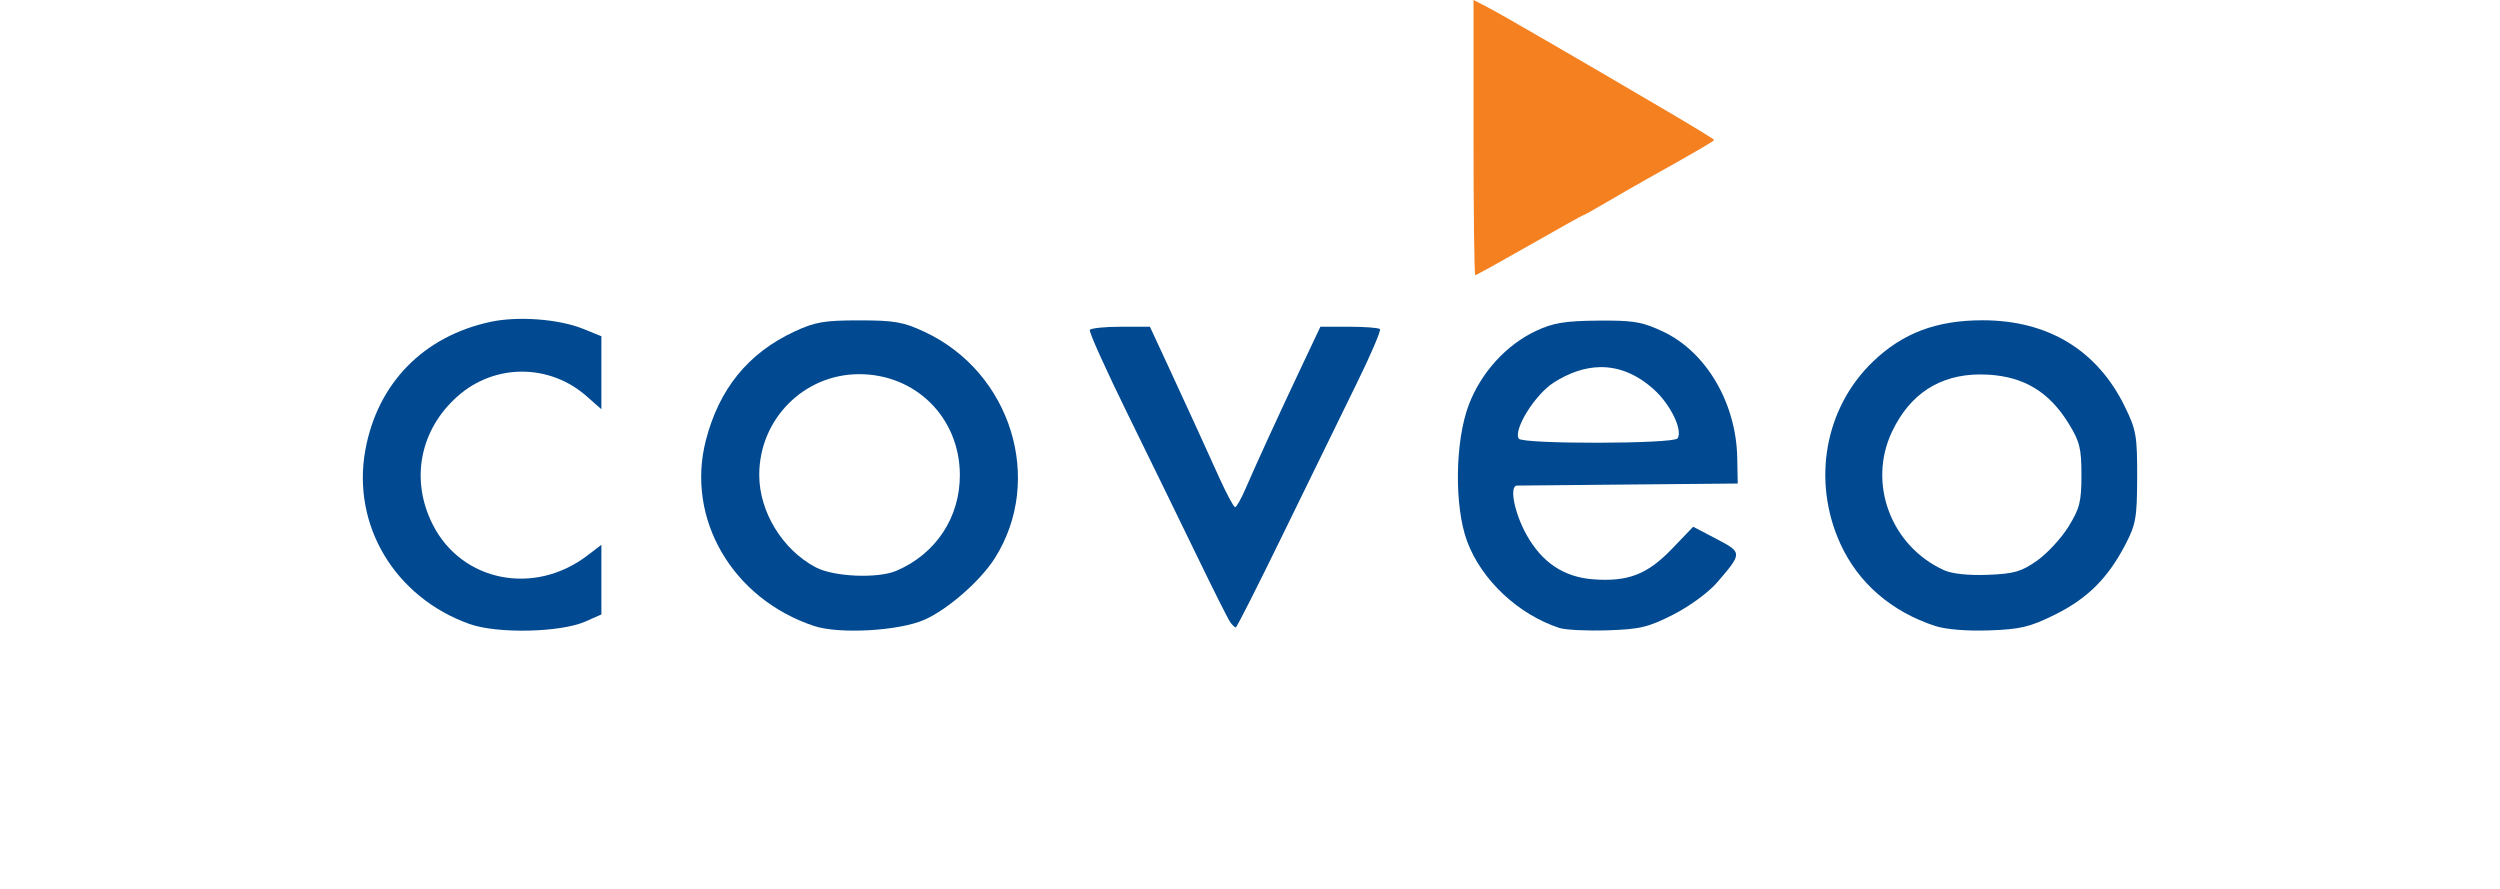
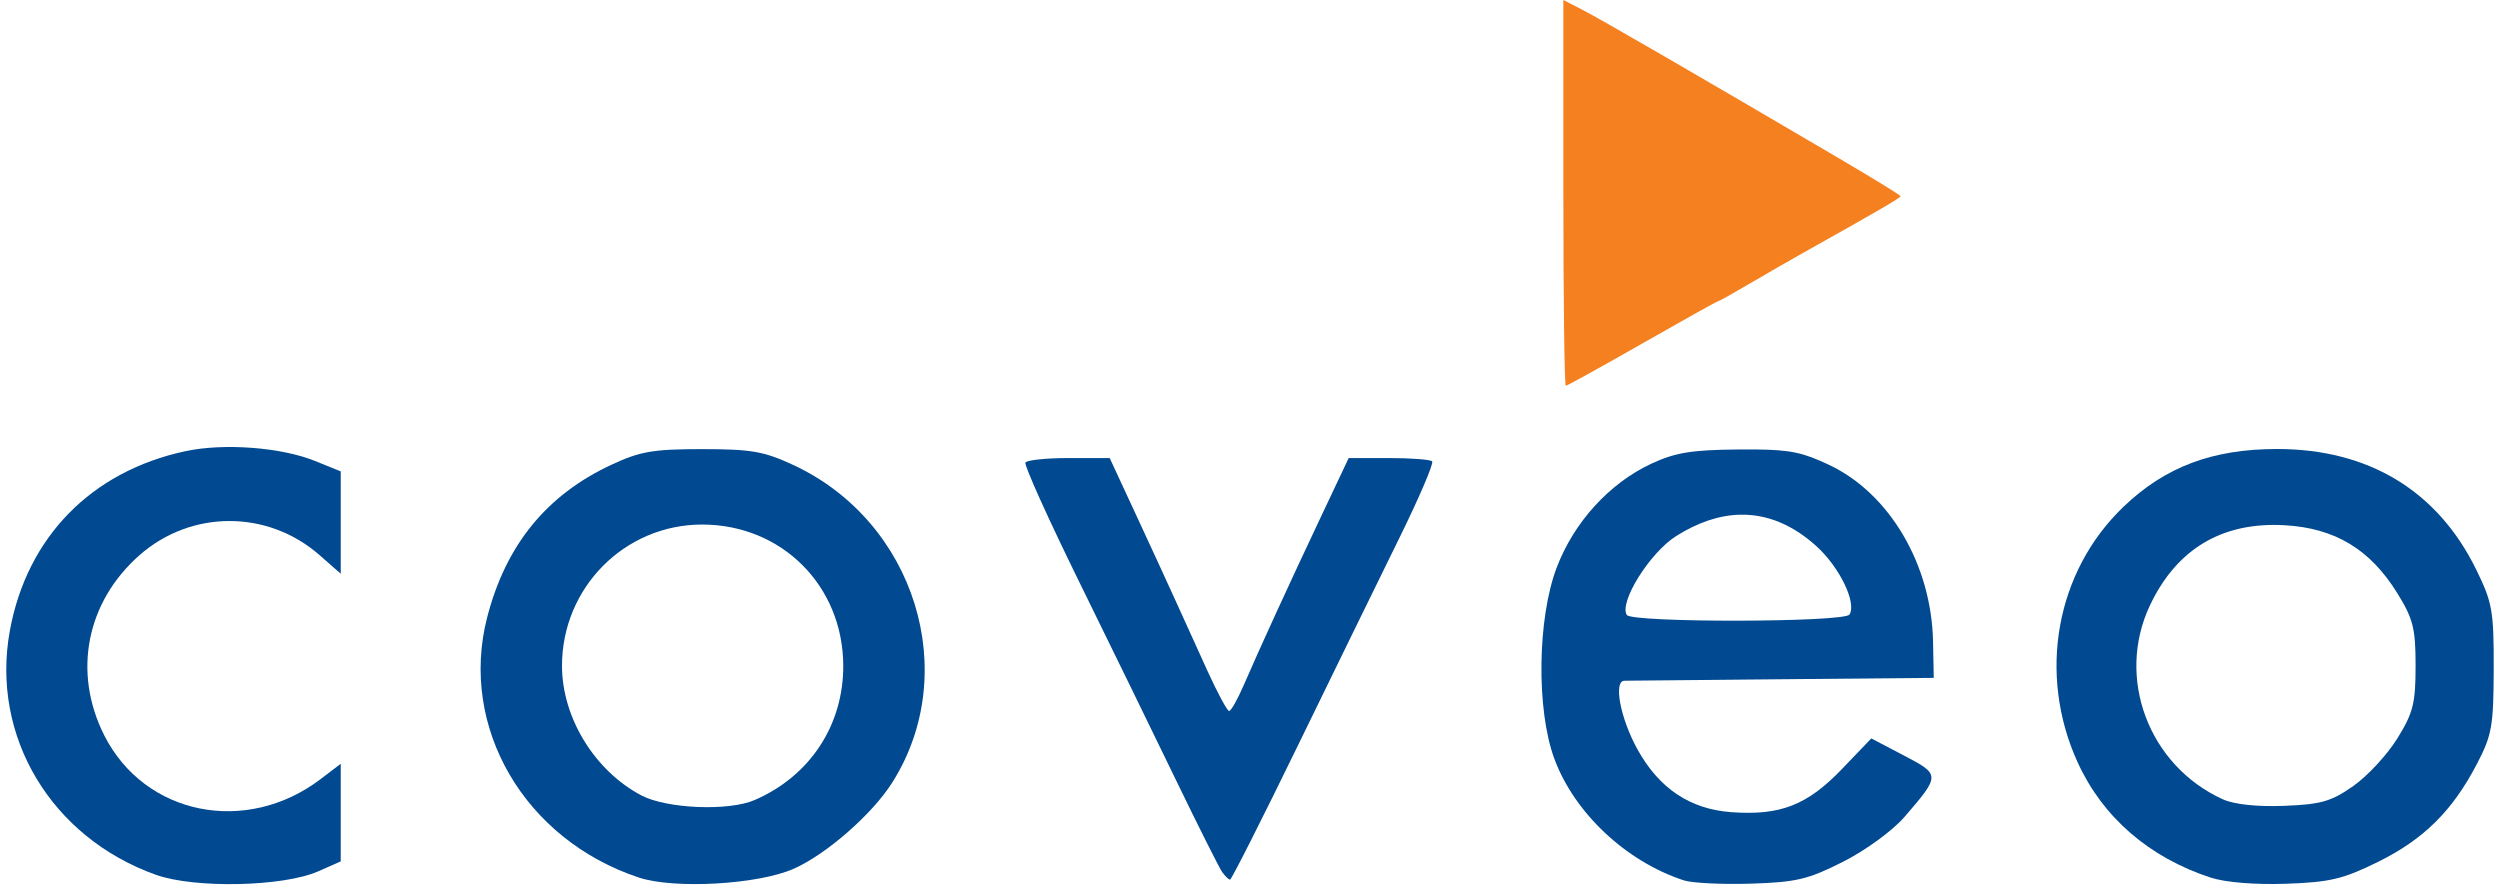
- <svg xmlns="http://www.w3.org/2000/svg" viewBox="0 0 516.255 183.501" height="183.501" width="516.255" version="1.1" id="svg10931">
+ <svg xmlns="http://www.w3.org/2000/svg" viewBox="0 0 368.255 131.501" height="131.501" width="368.255" version="1.1" id="svg10931">
  <defs id="defs10935" />
-   <path id="path11499" d="M 96.968,128.862 C 81.548,123.364 72.626,108.478 75.442,92.948 77.943,79.155 87.434,69.436 101.306,66.461 c 5.673,-1.217 14.125,-0.577 19.114,1.447 l 3.77,1.529 0,7.536 0,7.536 -3.109,-2.73 c -7.638,-6.706 -18.911,-6.708 -26.527,-0.004 -7.853,6.913 -9.88,17.297 -5.185,26.566 5.96,11.767 20.924,14.762 31.906,6.386 l 2.915,-2.223 0,7.191 0,7.191 -3.327,1.467 c -5.146,2.27 -18.178,2.547 -23.896,0.508 z" style="fill:#014990;fill-opacity:1" />
-   <path id="path11497" d="m 177.421,66.157 c -7.239,0 -9.132,0.329 -13.414,2.329 -9.518,4.445 -15.511,11.823 -18.249,22.462 -4.162,16.173 5.496,32.732 22.348,38.317 5.226,1.732 17.574,1.03 22.818,-1.297 4.827,-2.142 11.557,-8.036 14.512,-12.707 10.245,-16.196 3.352,-38.393 -14.513,-46.734 -4.379,-2.044 -6.227,-2.369 -13.502,-2.369 z m 0,11.11 c 11.744,0 20.766,9.03 20.793,20.81 0.02,8.777 -4.931,16.268 -13.072,19.778 -3.84,1.656 -12.951,1.276 -16.681,-0.696 -6.887,-3.64 -11.677,-11.469 -11.677,-19.082 0,-11.511 9.221,-20.81 20.638,-20.81 z" style="fill:#014990;fill-opacity:1" />
-   <path id="path11493" d="m 332.514,66.206 c -0.757,-0.006 -1.586,-0.004 -2.501,0.004 -6.816,0.057 -9.259,0.457 -12.771,2.095 -6.179,2.881 -11.399,8.612 -13.94,15.308 -2.848,7.505 -3.014,20.924 -0.348,28.141 2.953,7.996 10.541,15.127 19.074,17.926 1.22,0.4 5.674,0.618 9.899,0.484 6.706,-0.213 8.434,-0.626 13.608,-3.252 3.336,-1.693 7.281,-4.58 9.026,-6.605 5.275,-6.124 5.275,-6.2 -0.115,-9.021 l -4.802,-2.515 -4.322,4.509 c -5.107,5.327 -9.076,6.877 -16.277,6.356 -6.082,-0.44 -10.635,-3.477 -13.822,-9.217 -2.539,-4.573 -3.6,-10.116 -1.943,-10.146 0.664,-0.012 11.188,-0.112 23.387,-0.222 l 22.179,-0.2 -0.103,-5.323 c -0.219,-11.35 -6.423,-21.88 -15.36,-26.072 -3.756,-1.762 -5.57,-2.208 -10.869,-2.251 z m -2.185,9.611 c 3.941,-0.087 7.713,1.458 11.219,4.624 3.419,3.089 5.965,8.338 4.889,10.079 -0.724,1.171 -32.086,1.229 -32.809,0.061 -1.159,-1.876 3.386,-9.151 7.247,-11.6 3.222,-2.043 6.389,-3.097 9.454,-3.165 z" style="fill:#014990;fill-opacity:1" />
-   <path id="path11489" d="m 409.415,66.139 c -9.509,0 -16.483,2.625 -22.627,8.515 -9.978,9.566 -12.678,24.651 -6.74,37.657 3.685,8.071 10.519,13.991 19.579,16.959 2.165,0.709 6.555,1.068 11.119,0.909 6.455,-0.224 8.405,-0.688 13.542,-3.224 6.733,-3.325 10.961,-7.513 14.57,-14.43 2.211,-4.237 2.448,-5.588 2.47,-14.005 0.022,-8.54 -0.192,-9.758 -2.587,-14.638 -5.691,-11.6 -15.845,-17.743 -29.326,-17.743 z m -0.567,11.184 c 0.556,-0.003 1.122,0.013 1.698,0.046 7.399,0.418 12.592,3.552 16.583,10.007 2.34,3.785 2.691,5.18 2.691,10.701 0,5.518 -0.351,6.918 -2.682,10.689 -1.475,2.386 -4.396,5.542 -6.489,7.013 -3.243,2.279 -4.746,2.711 -10.18,2.922 -3.995,0.155 -7.37,-0.203 -9.038,-0.961 -10.923,-4.961 -15.785,-17.866 -10.754,-28.535 3.693,-7.832 9.83,-11.841 18.172,-11.882 z" style="fill:#014990;fill-opacity:1" />
-   <path id="path11485" d="m 254.034,128.463 c -0.433,-0.61 -3.492,-6.698 -6.797,-13.529 -3.305,-6.831 -9.737,-20.006 -14.292,-29.276 -4.556,-9.271 -8.109,-17.156 -7.898,-17.522 0.212,-0.366 3.091,-0.665 6.399,-0.665 l 6.014,0 3.808,8.206 c 2.095,4.513 4.714,10.202 5.821,12.642 1.107,2.44 3.238,7.131 4.735,10.424 1.498,3.294 2.949,5.988 3.227,5.988 0.277,0 1.239,-1.697 2.137,-3.77 2.399,-5.537 6.749,-15.025 11.389,-24.841 l 4.089,-8.65 5.903,0 c 3.247,0 6.122,0.219 6.39,0.487 0.268,0.268 -1.911,5.358 -4.842,11.311 -2.931,5.954 -9.655,19.707 -14.942,30.564 -5.287,10.857 -9.78,19.739 -9.984,19.739 -0.203,0 -0.724,-0.499 -1.157,-1.109 z" style="fill:#014990;fill-opacity:1" />
-   <path id="path11481" d="m 304.286,28.412 0,-28.412 2.883,1.485 c 2.717,1.399 17.153,9.757 37.705,21.829 5.001,2.938 9.093,5.454 9.093,5.59 0,0.228 -3.675,2.364 -14.148,8.222 -2.17,1.214 -5.88,3.348 -8.245,4.742 -2.365,1.394 -4.416,2.535 -4.557,2.535 -0.142,0 -5.152,2.795 -11.135,6.21 -5.983,3.416 -11.039,6.21 -11.237,6.21 -0.197,0 -0.359,-12.785 -0.359,-28.412 z" style="fill:#f58020;fill-opacity:1" />
+   <path id="path11499" d="M 22.968,128.862 C 7.548,123.364 -1.374,108.478 1.442,92.948 3.943,79.155 13.434,69.436 27.306,66.461 c 5.673,-1.217 14.125,-0.577 19.114,1.447 l 3.77,1.529 v 7.536 7.536 l -3.109,-2.73 c -7.638,-6.706 -18.911,-6.708 -26.527,-0.004 -7.853,6.913 -9.88,17.297 -5.185,26.566 5.96,11.767 20.924,14.762 31.906,6.386 l 2.915,-2.223 v 7.191 7.191 l -3.327,1.467 c -5.146,2.27 -18.178,2.547 -23.896,0.508 z" style="fill:#014990;fill-opacity:1" />
+   <path id="path11497" d="m 103.421,66.157 c -7.239,0 -9.132,0.329 -13.414,2.329 -9.518,4.445 -15.511,11.823 -18.249,22.462 -4.162,16.173 5.496,32.732 22.348,38.317 5.226,1.732 17.574,1.03 22.818,-1.297 4.827,-2.142 11.557,-8.036 14.512,-12.707 10.245,-16.196 3.352,-38.393 -14.513,-46.734 -4.379,-2.044 -6.227,-2.369 -13.502,-2.369 z m 0,11.11 c 11.744,0 20.766,9.03 20.793,20.81 0.02,8.777 -4.931,16.268 -13.072,19.778 -3.84,1.656 -12.951,1.276 -16.681,-0.696 -6.887,-3.64 -11.677,-11.469 -11.677,-19.082 0,-11.511 9.221,-20.81 20.638,-20.81 z" style="fill:#014990;fill-opacity:1" />
+   <path id="path11493" d="m 258.514,66.206 c -0.757,-0.006 -1.586,-0.004 -2.501,0.004 -6.816,0.057 -9.259,0.457 -12.771,2.095 -6.179,2.881 -11.399,8.612 -13.94,15.308 -2.848,7.505 -3.014,20.924 -0.348,28.141 2.953,7.996 10.541,15.127 19.074,17.926 1.22,0.4 5.674,0.618 9.899,0.484 6.706,-0.213 8.434,-0.626 13.608,-3.252 3.336,-1.693 7.281,-4.58 9.026,-6.605 5.275,-6.124 5.275,-6.2 -0.115,-9.021 l -4.802,-2.515 -4.322,4.509 c -5.107,5.327 -9.076,6.877 -16.277,6.356 -6.082,-0.44 -10.635,-3.477 -13.822,-9.217 -2.539,-4.573 -3.6,-10.116 -1.943,-10.146 0.664,-0.012 11.188,-0.112 23.387,-0.222 l 22.179,-0.2 -0.103,-5.323 c -0.219,-11.35 -6.423,-21.88 -15.36,-26.072 -3.756,-1.762 -5.57,-2.208 -10.869,-2.251 z m -2.185,9.611 c 3.941,-0.087 7.713,1.458 11.219,4.624 3.419,3.089 5.965,8.338 4.889,10.079 -0.724,1.171 -32.086,1.229 -32.809,0.061 -1.159,-1.876 3.386,-9.151 7.247,-11.6 3.222,-2.043 6.389,-3.097 9.454,-3.165 z" style="fill:#014990;fill-opacity:1" />
+   <path id="path11489" d="m 335.415,66.139 c -9.509,0 -16.483,2.625 -22.627,8.515 -9.978,9.566 -12.678,24.651 -6.74,37.657 3.685,8.071 10.519,13.991 19.579,16.959 2.165,0.709 6.555,1.068 11.119,0.909 6.455,-0.224 8.405,-0.688 13.542,-3.224 6.733,-3.325 10.961,-7.513 14.57,-14.43 2.211,-4.237 2.448,-5.588 2.47,-14.005 0.022,-8.54 -0.192,-9.758 -2.587,-14.638 -5.691,-11.6 -15.845,-17.743 -29.326,-17.743 z m -0.567,11.184 c 0.556,-0.003 1.122,0.013 1.698,0.046 7.399,0.418 12.592,3.552 16.583,10.007 2.34,3.785 2.691,5.18 2.691,10.701 0,5.518 -0.351,6.918 -2.682,10.689 -1.475,2.386 -4.396,5.542 -6.489,7.013 -3.243,2.279 -4.746,2.711 -10.18,2.922 -3.995,0.155 -7.37,-0.203 -9.038,-0.961 -10.923,-4.961 -15.785,-17.866 -10.754,-28.535 3.693,-7.832 9.83,-11.841 18.172,-11.882 z" style="fill:#014990;fill-opacity:1" />
+   <path id="path11485" d="m 180.034,128.463 c -0.433,-0.61 -3.492,-6.698 -6.797,-13.529 -3.305,-6.831 -9.737,-20.006 -14.292,-29.276 -4.556,-9.271 -8.109,-17.156 -7.898,-17.522 0.212,-0.366 3.091,-0.665 6.399,-0.665 h 6.014 l 3.808,8.206 c 2.095,4.513 4.714,10.202 5.821,12.642 1.107,2.44 3.238,7.131 4.735,10.424 1.498,3.294 2.949,5.988 3.227,5.988 0.277,0 1.239,-1.697 2.137,-3.77 2.399,-5.537 6.749,-15.025 11.389,-24.841 l 4.089,-8.65 h 5.903 c 3.247,0 6.122,0.219 6.39,0.487 0.268,0.268 -1.911,5.358 -4.842,11.311 -2.931,5.954 -9.655,19.707 -14.942,30.564 -5.287,10.857 -9.78,19.739 -9.984,19.739 -0.203,0 -0.724,-0.499 -1.157,-1.109 z" style="fill:#014990;fill-opacity:1" />
+   <path id="path11481" d="M 230.286,28.412 V 0 l 2.883,1.485 c 2.717,1.399 17.153,9.757 37.705,21.829 5.001,2.938 9.093,5.454 9.093,5.59 0,0.228 -3.675,2.364 -14.148,8.222 -2.17,1.214 -5.88,3.348 -8.245,4.742 -2.365,1.394 -4.416,2.535 -4.557,2.535 -0.142,0 -5.152,2.795 -11.135,6.21 -5.983,3.416 -11.039,6.21 -11.237,6.21 -0.197,0 -0.359,-12.785 -0.359,-28.412 z" style="fill:#f58020;fill-opacity:1" />
</svg>
